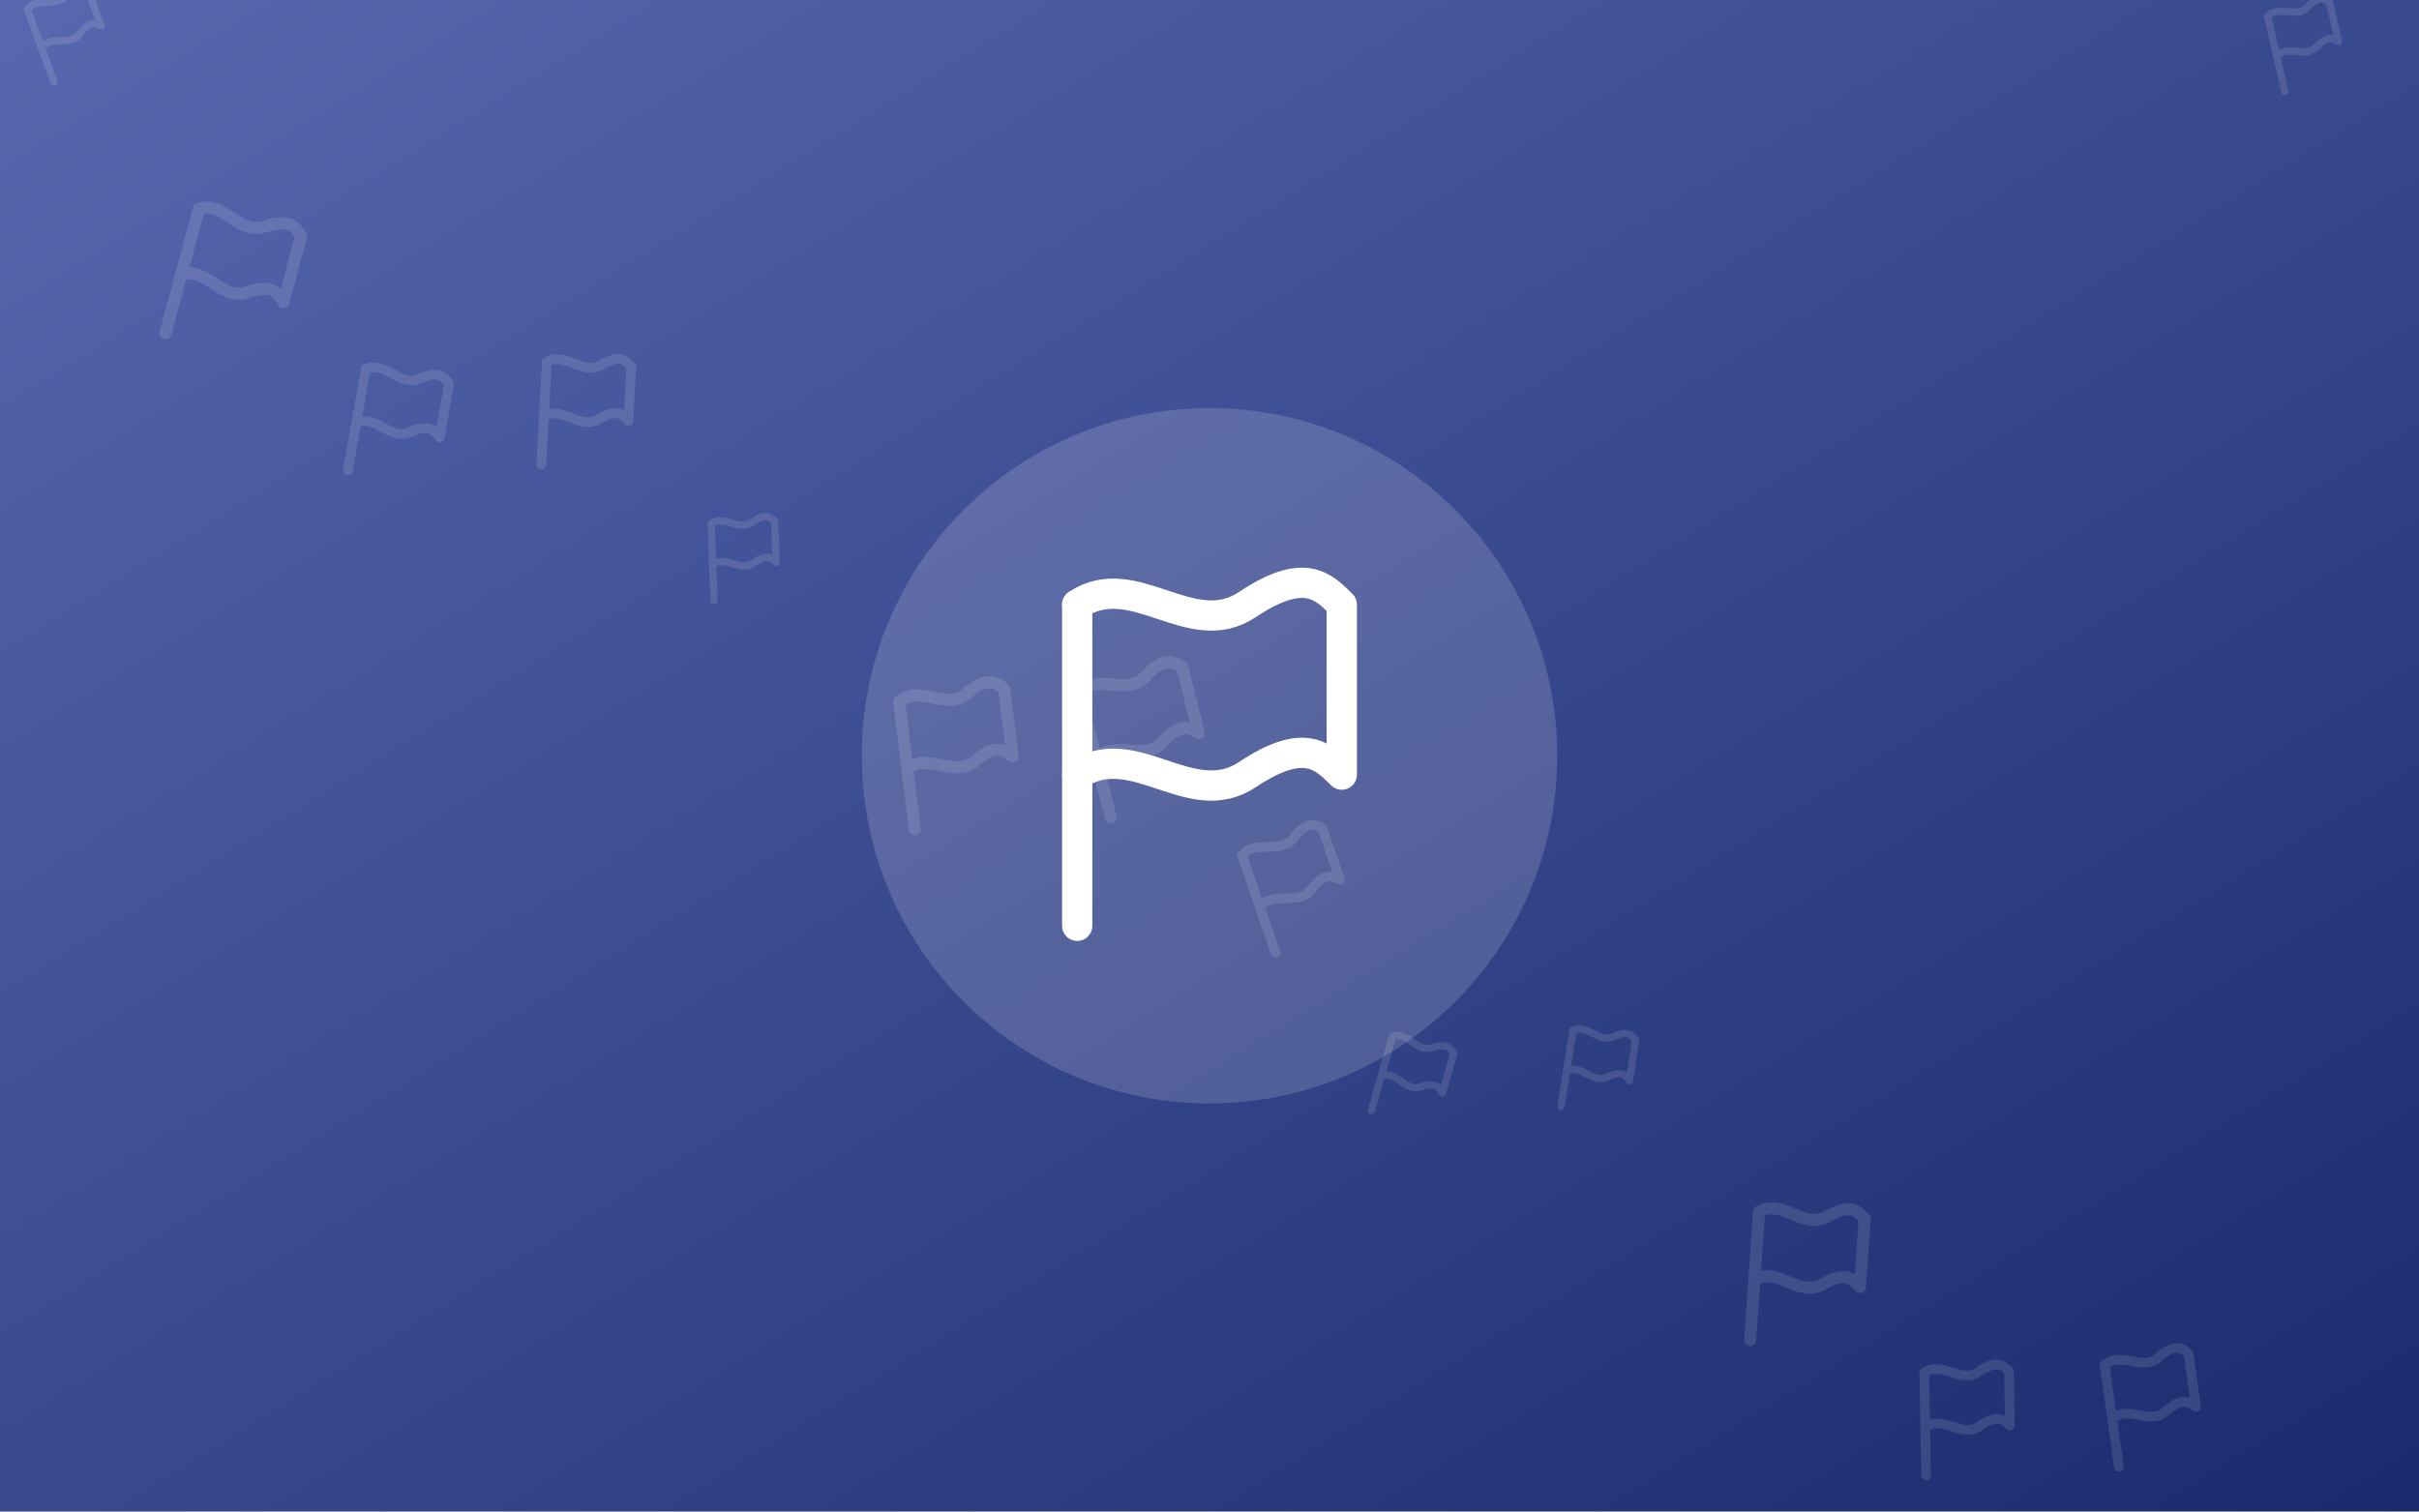
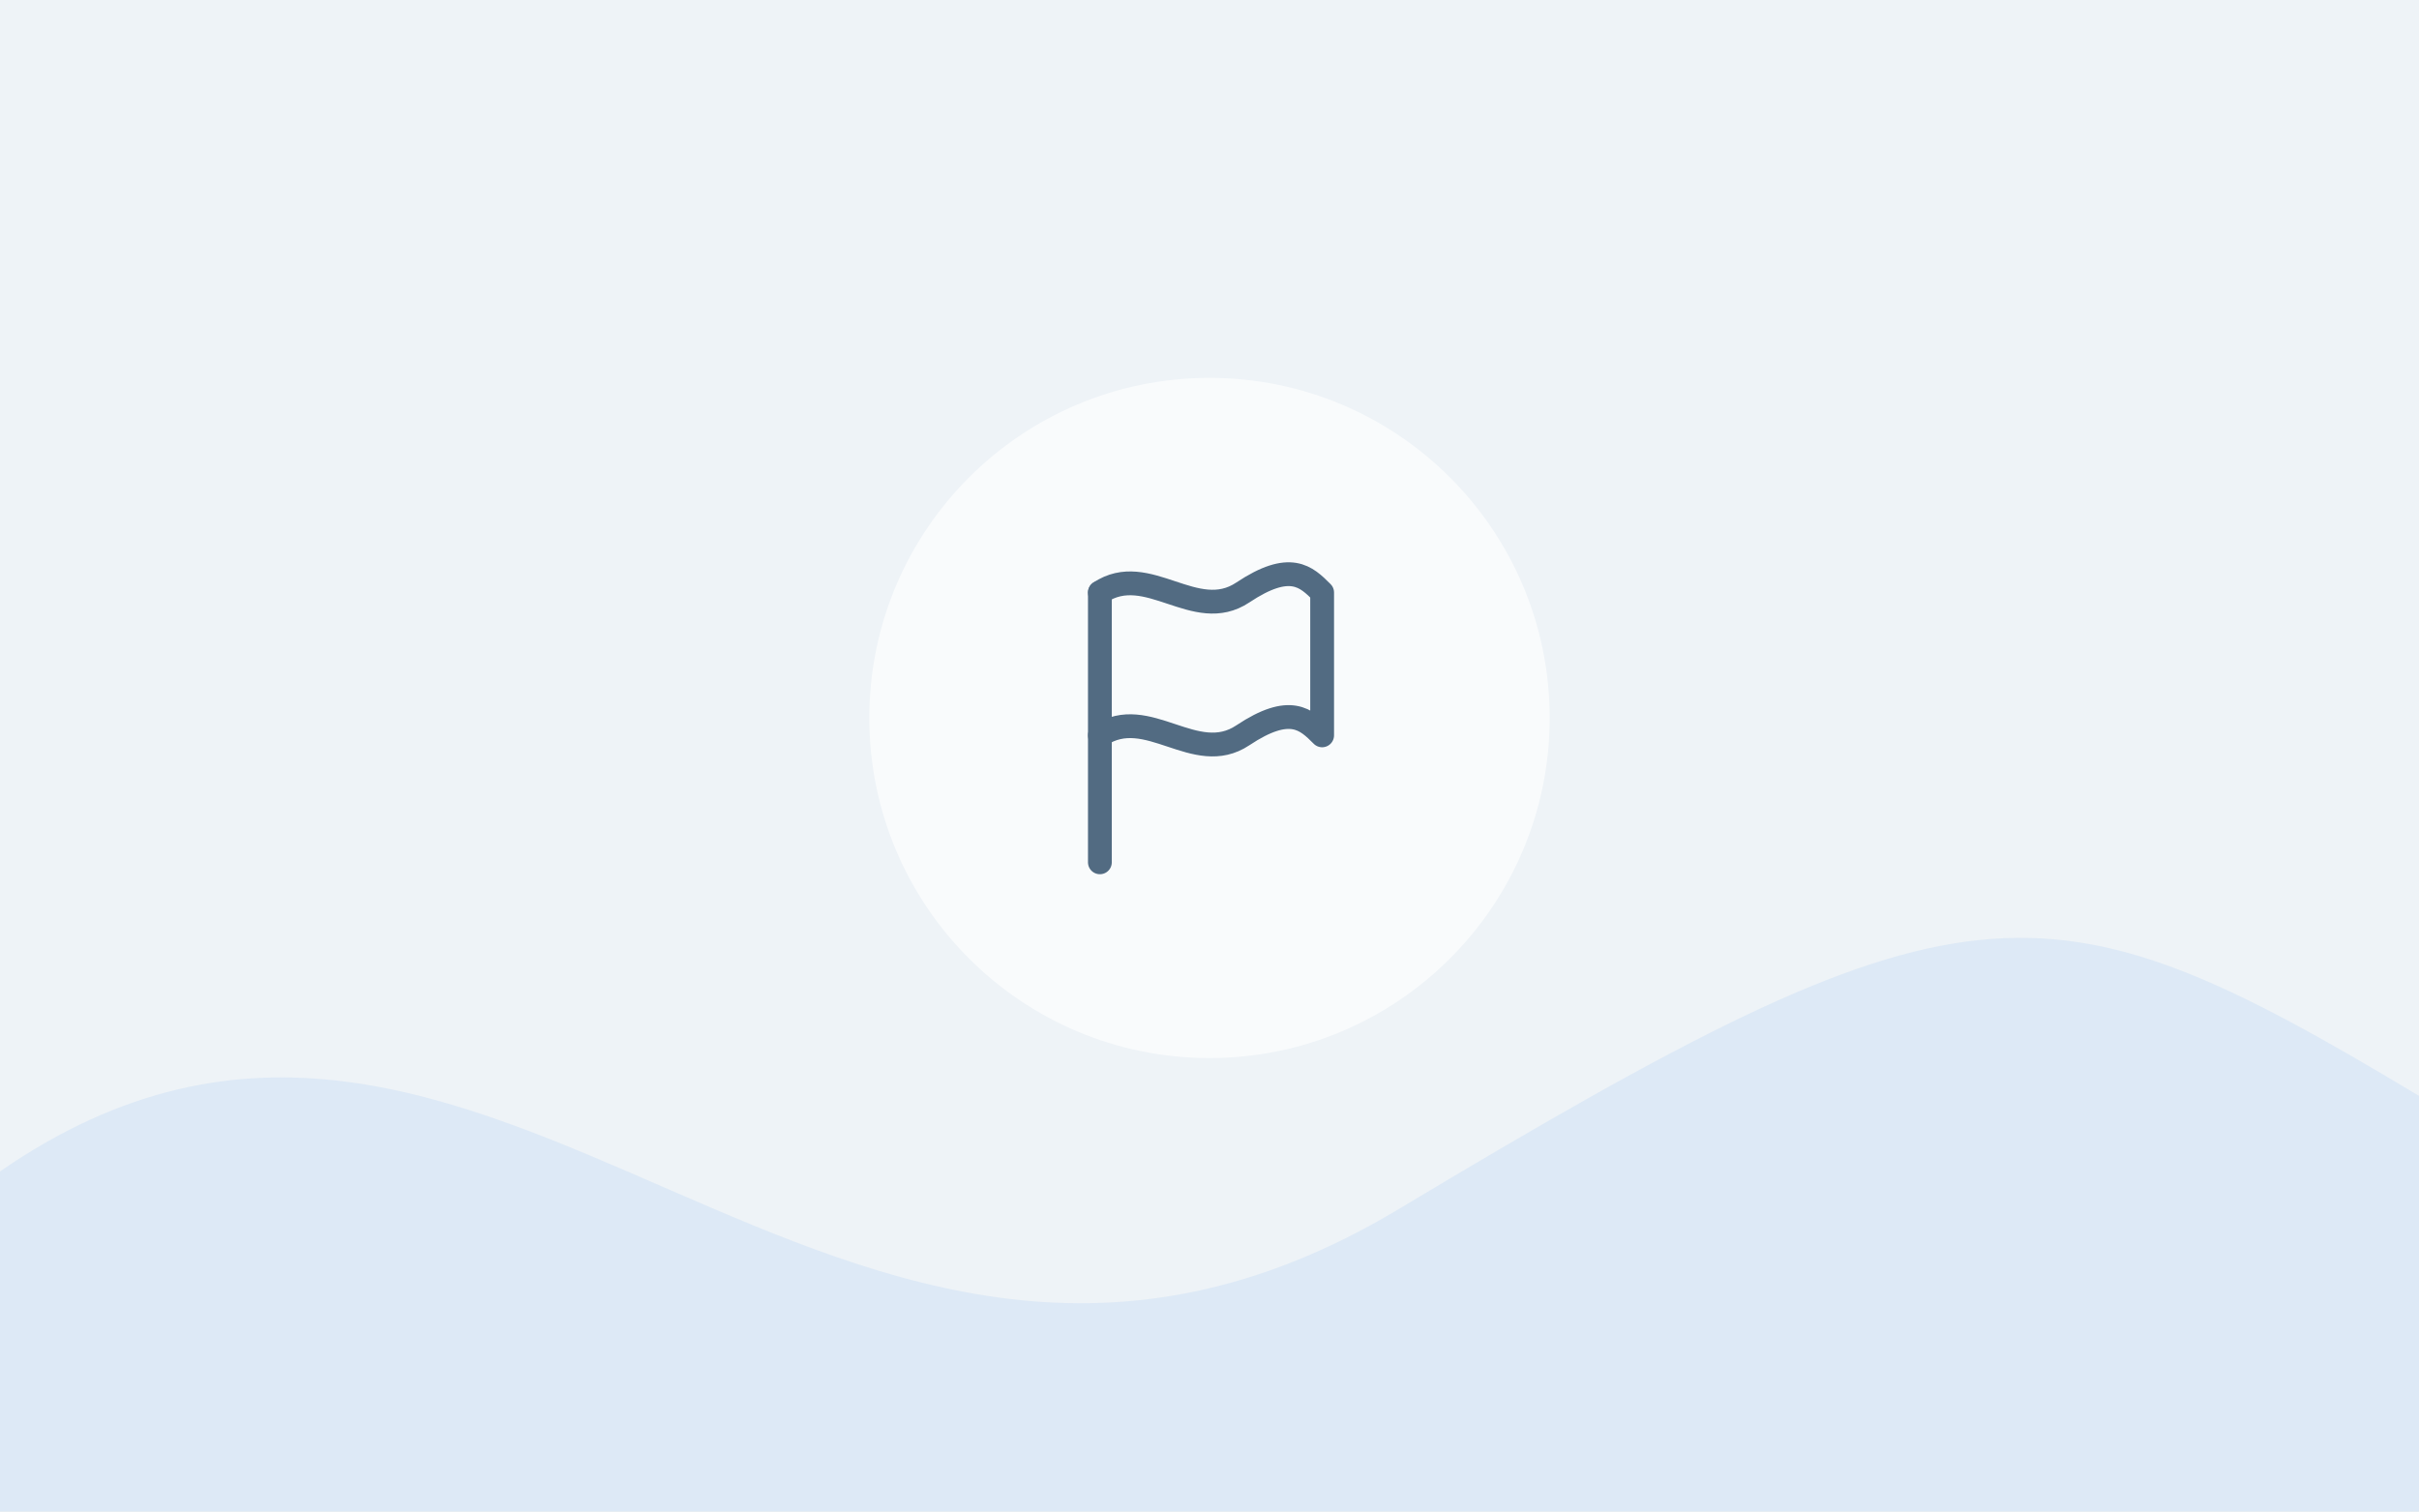
<svg xmlns="http://www.w3.org/2000/svg" viewBox="0 0 640 400">
-   <defs>
-     <linearGradient id="g" x1="0" y1="0" x2="1" y2="1">
-       <stop offset="0" stop-color="#5868b0" />
-       <stop offset="1" stop-color="#1a2a6c" />
-     </linearGradient>
-   </defs>
-   <rect width="640" height="400" fill="url(#g)" />
-   <g fill="none" stroke="#ffffff" stroke-width="1.6" stroke-linecap="round" stroke-linejoin="round">
-     <g transform="translate(0 0) rotate(-20) scale(1.2)" opacity=".12">
-       <path d="M5 21V4" />
-       <path d="M5 4c3-2 6 2 9 0s4-1 5 0v9c-1-1-2-2-5 0s-6-2-9 0" />
-     </g>
-     <g transform="translate(137 89) rotate(3) scale(1.6)" opacity=".12">
-       <path d="M5 21V4" />
-       <path d="M5 4c3-2 6 2 9 0s4-1 5 0v9c-1-1-2-2-5 0s-6-2-9 0" />
-     </g>
-     <g transform="translate(274 178) rotate(-14) scale(2.0)" opacity=".12">
-       <path d="M5 21V4" />
-       <path d="M5 4c3-2 6 2 9 0s4-1 5 0v9c-1-1-2-2-5 0s-6-2-9 0" />
-     </g>
-     <g transform="translate(411 267) rotate(9) scale(1.2)" opacity=".12">
-       <path d="M5 21V4" />
-       <path d="M5 4c3-2 6 2 9 0s4-1 5 0v9c-1-1-2-2-5 0s-6-2-9 0" />
-     </g>
-     <g transform="translate(548 356) rotate(-8) scale(1.6)" opacity=".12">
-       <path d="M5 21V4" />
-       <path d="M5 4c3-2 6 2 9 0s4-1 5 0v9c-1-1-2-2-5 0s-6-2-9 0" />
-     </g>
-     <g transform="translate(45 45) rotate(15) scale(2.0)" opacity=".12">
-       <path d="M5 21V4" />
-       <path d="M5 4c3-2 6 2 9 0s4-1 5 0v9c-1-1-2-2-5 0s-6-2-9 0" />
-     </g>
-     <g transform="translate(182 134) rotate(-2) scale(1.2)" opacity=".12">
-       <path d="M5 21V4" />
-       <path d="M5 4c3-2 6 2 9 0s4-1 5 0v9c-1-1-2-2-5 0s-6-2-9 0" />
-     </g>
-     <g transform="translate(319 223) rotate(-19) scale(1.6)" opacity=".12">
-       <path d="M5 21V4" />
-       <path d="M5 4c3-2 6 2 9 0s4-1 5 0v9c-1-1-2-2-5 0s-6-2-9 0" />
-     </g>
-     <g transform="translate(456 312) rotate(4) scale(2.0)" opacity=".12">
-       <path d="M5 21V4" />
-       <path d="M5 4c3-2 6 2 9 0s4-1 5 0v9c-1-1-2-2-5 0s-6-2-9 0" />
-     </g>
-     <g transform="translate(593 1) rotate(-13) scale(1.2)" opacity=".12">
-       <path d="M5 21V4" />
-       <path d="M5 4c3-2 6 2 9 0s4-1 5 0v9c-1-1-2-2-5 0s-6-2-9 0" />
-     </g>
-     <g transform="translate(90 90) rotate(10) scale(1.6)" opacity=".12">
-       <path d="M5 21V4" />
-       <path d="M5 4c3-2 6 2 9 0s4-1 5 0v9c-1-1-2-2-5 0s-6-2-9 0" />
-     </g>
-     <g transform="translate(227 179) rotate(-7) scale(2.0)" opacity=".12">
-       <path d="M5 21V4" />
-       <path d="M5 4c3-2 6 2 9 0s4-1 5 0v9c-1-1-2-2-5 0s-6-2-9 0" />
-     </g>
-     <g transform="translate(364 268) rotate(16) scale(1.2)" opacity=".12">
-       <path d="M5 21V4" />
-       <path d="M5 4c3-2 6 2 9 0s4-1 5 0v9c-1-1-2-2-5 0s-6-2-9 0" />
-     </g>
-     <g transform="translate(501 357) rotate(-1) scale(1.6)" opacity=".12">
-       <path d="M5 21V4" />
-       <path d="M5 4c3-2 6 2 9 0s4-1 5 0v9c-1-1-2-2-5 0s-6-2-9 0" />
-     </g>
-   </g>
-   <circle cx="320" cy="200" r="92" fill="#ffffff" fill-opacity=".16" />
-   <g transform="translate(260 140) scale(5)" fill="none" stroke="#ffffff" stroke-width="1.6" stroke-linecap="round" stroke-linejoin="round">
+   <rect width="640" height="400" fill="#eef3f7" />
+   <path d="M0 310C130 220 220 410 370 320S540 230 640 290V400H0Z" fill="#1a73e8" opacity=".08" />
+   <circle cx="320" cy="190" r="90" fill="white" opacity=".65" />
+   <g transform="translate(270 140) scale(4.2)" fill="none" stroke="#526b82" stroke-width="1.5" stroke-linecap="round" stroke-linejoin="round">
    <path d="M5 21V4" />
    <path d="M5 4c3-2 6 2 9 0s4-1 5 0v9c-1-1-2-2-5 0s-6-2-9 0" />
  </g>
</svg>
